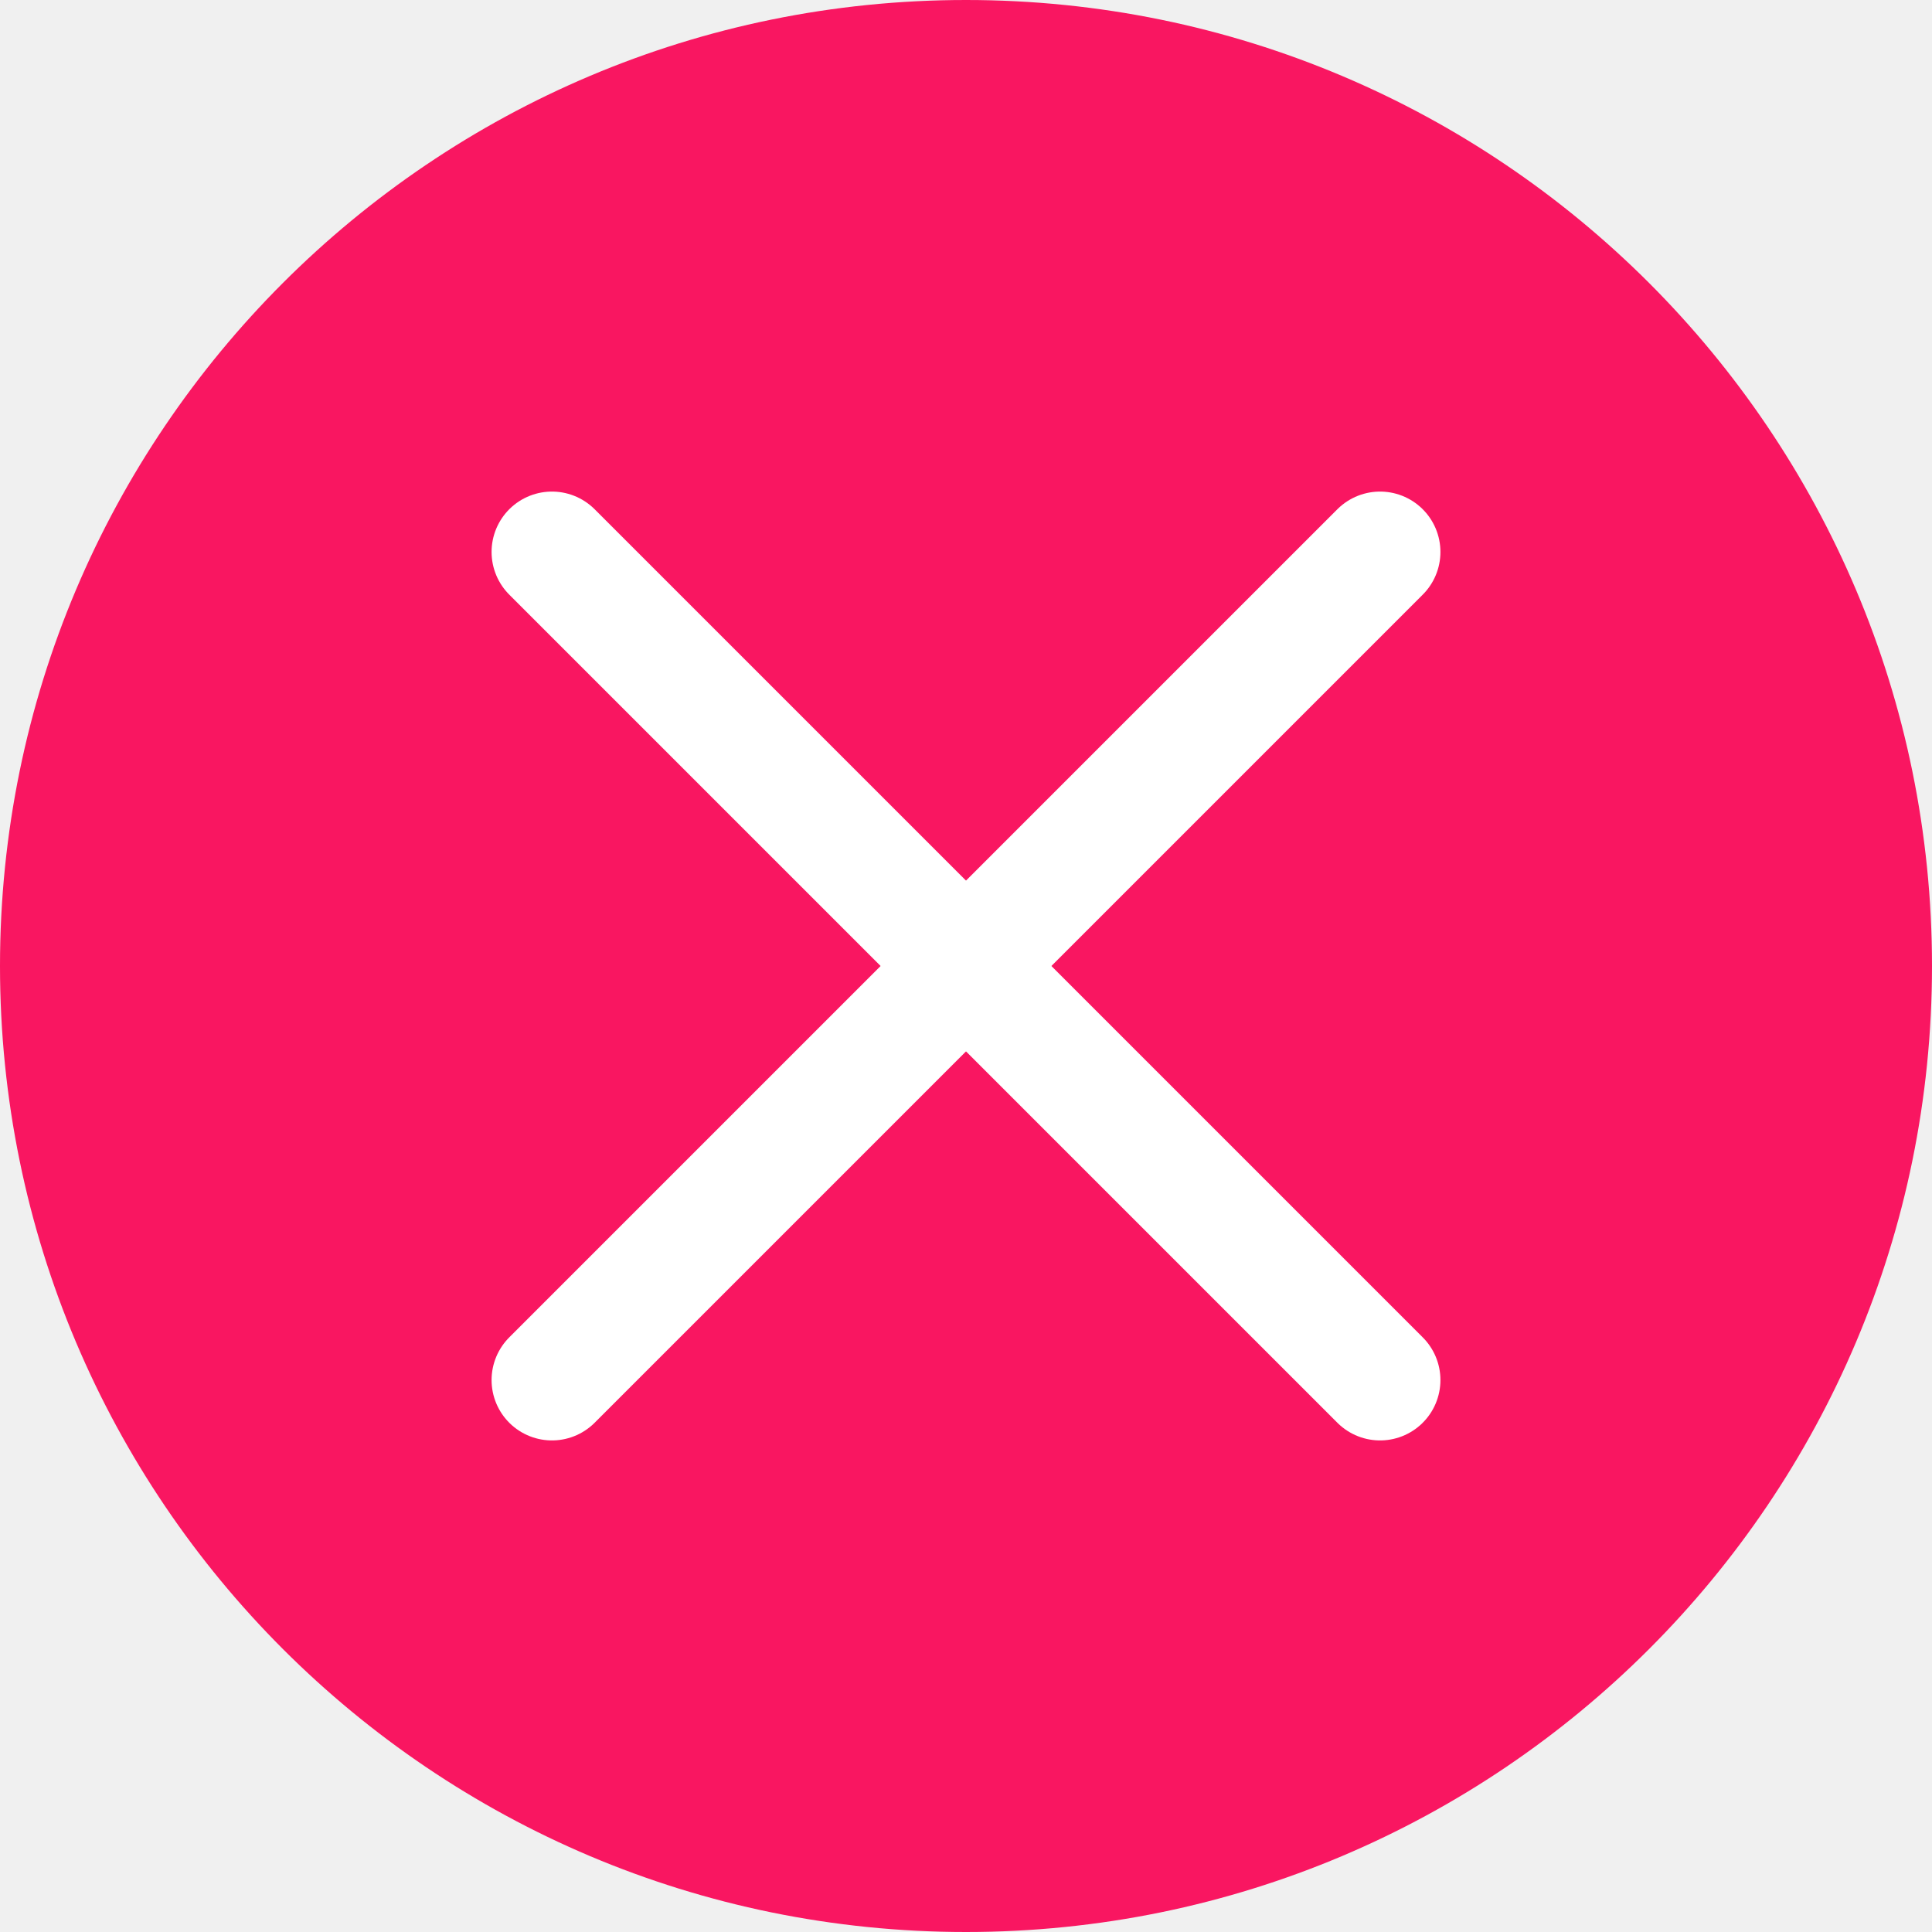
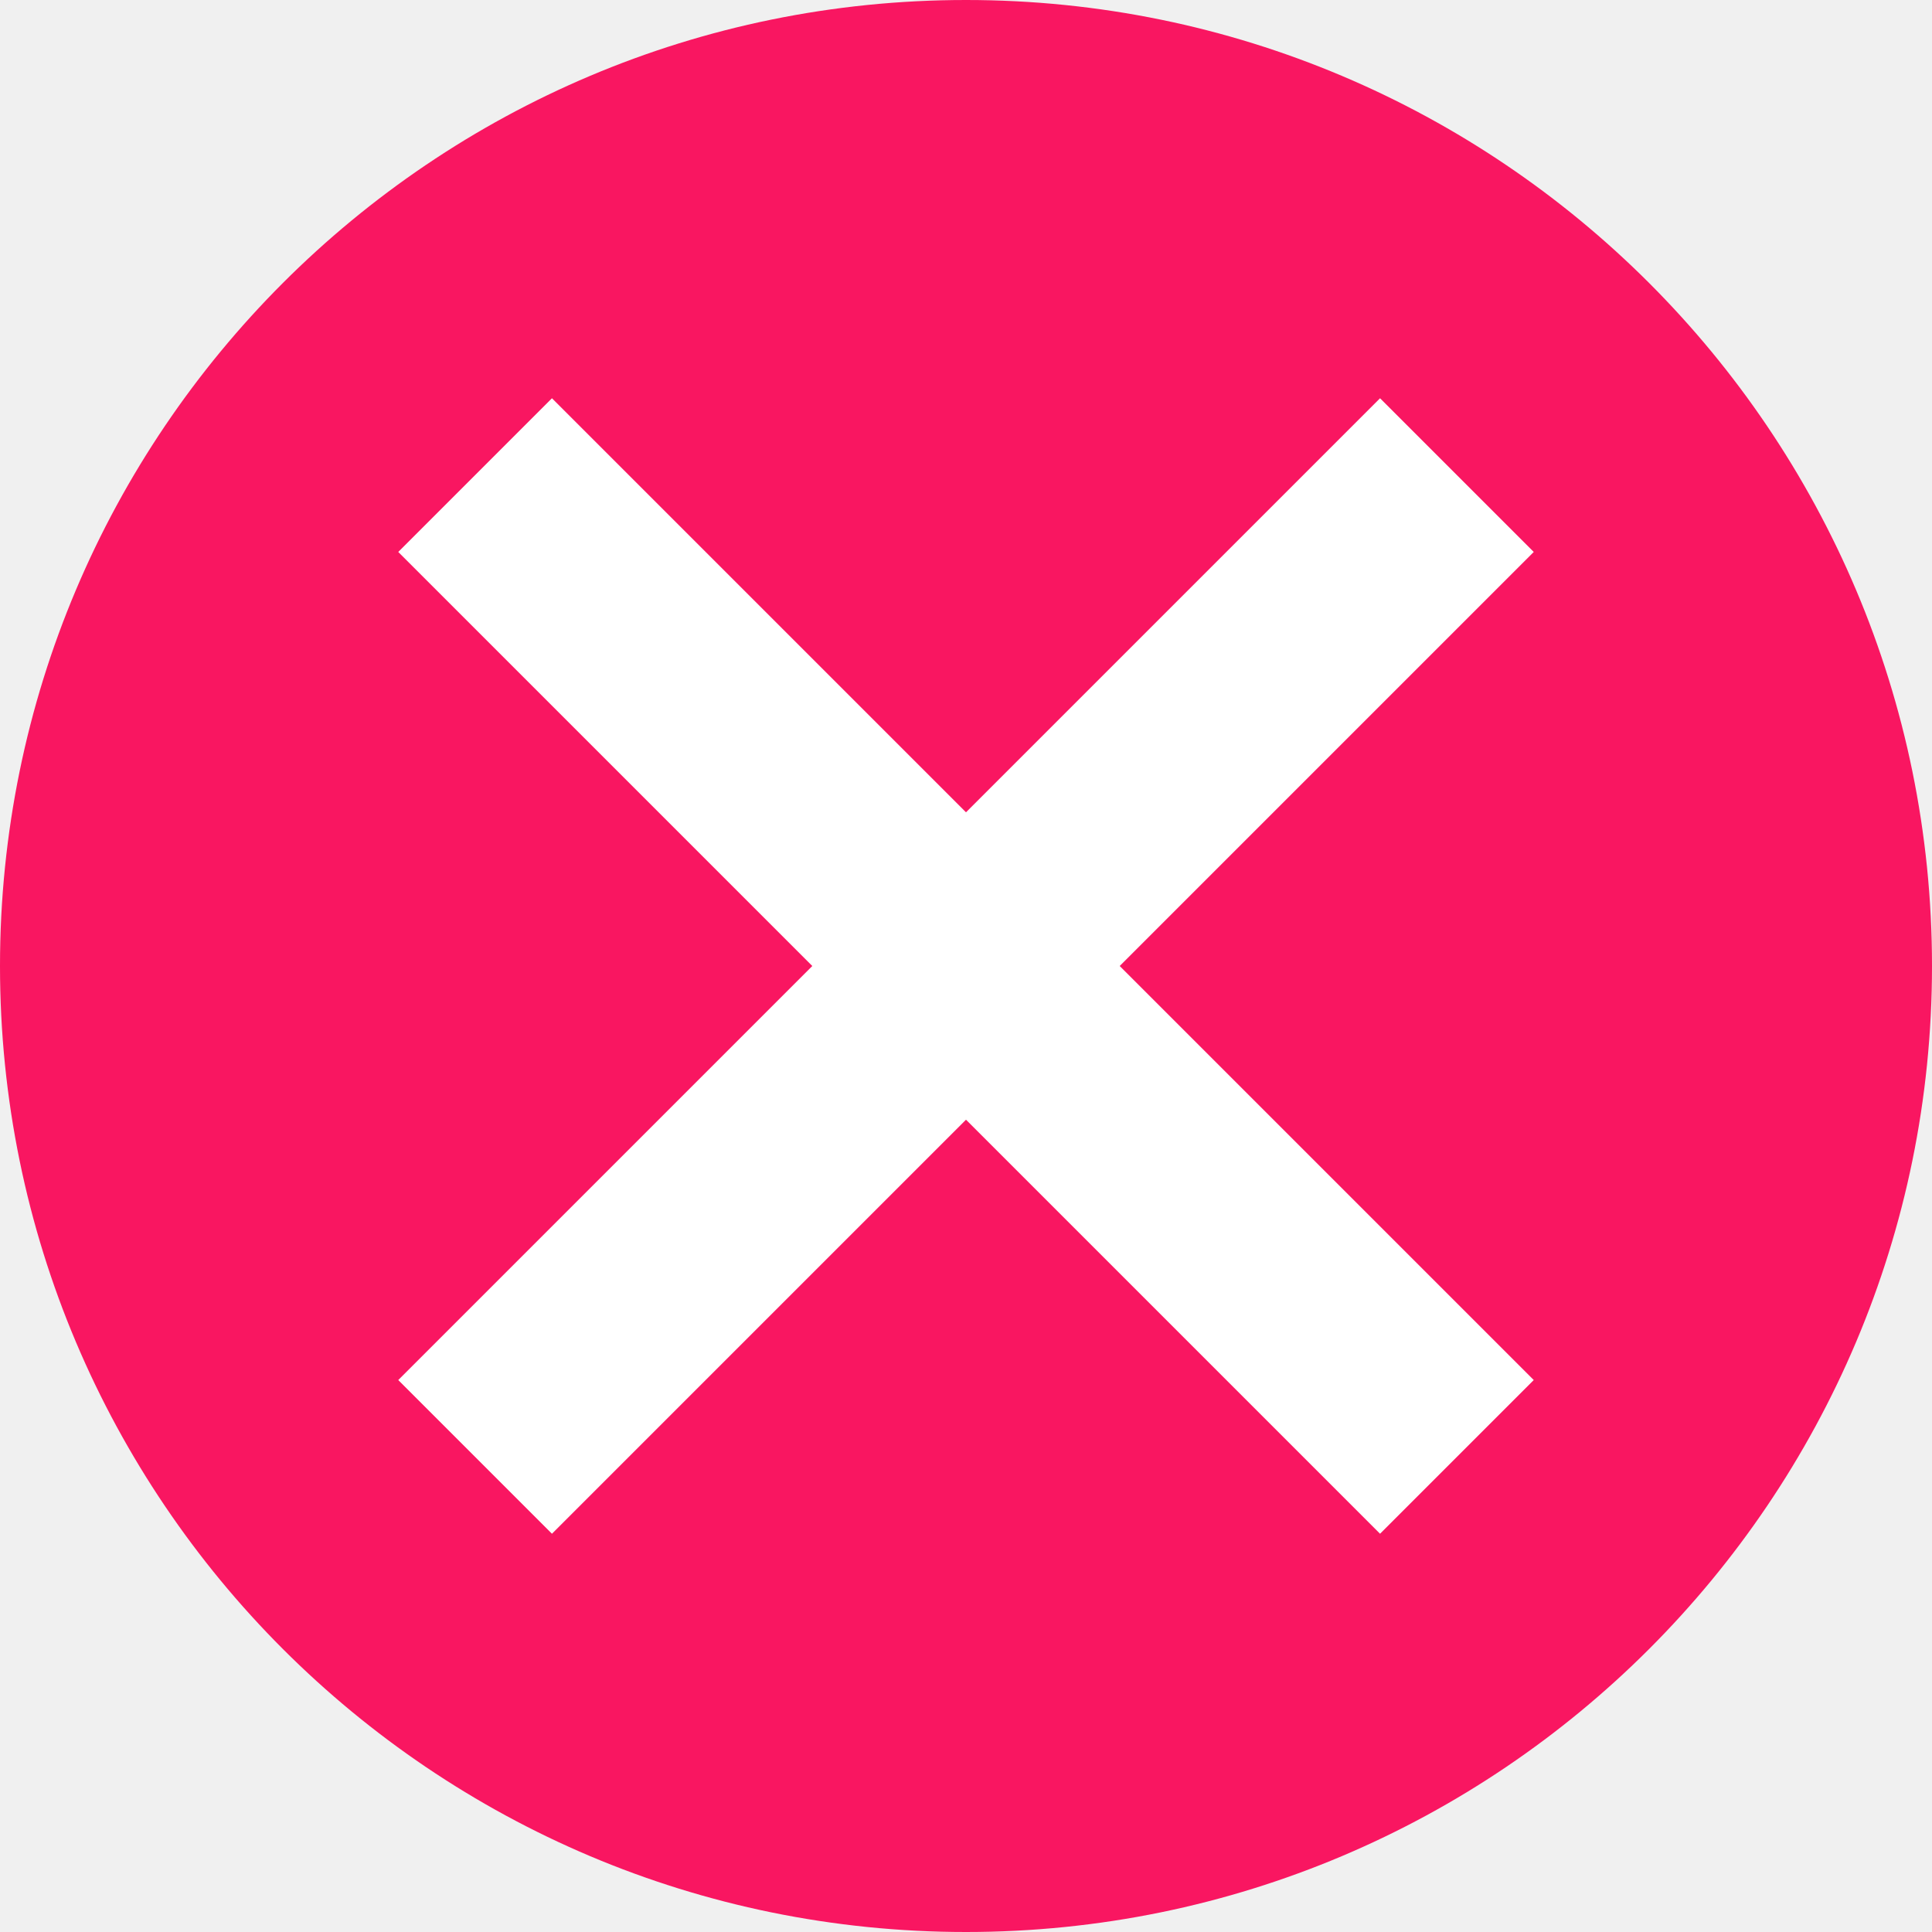
<svg xmlns="http://www.w3.org/2000/svg" width="16px" height="16px" viewBox="0 0 16 16" version="1.1">
  <defs />
  <g id="Symbols" stroke="none" stroke-width="1" fill="none" fill-rule="evenodd">
-     <g id="Elements/Timeline/BlueLine" transform="translate(-32, 0)">
-       <g id="Icon/Error/Red-16-Fill" transform="translate(32, 0)">
-         <circle id="Oval-2" fill="#F91661" fill-rule="evenodd" cx="8" cy="8" r="8" />
-         <path d="M11.429,4.571 L4.571,11.429" id="Line" stroke="#FFFFFF" stroke-width="1" stroke-linecap="round" />
-         <path d="M11.429,11.429 L4.571,4.571" id="Line-Copy" stroke="#FFFFFF" stroke-width="1" stroke-linecap="round" />
-       </g>
+     <g id="Icon/Error/Red-16-Fill">
+       <circle id="Oval-2" fill="#F91661" cx="8" cy="8" r="8" />
+       <path d="M11.429,4.571 L4.571,11.429" id="Line" stroke="#FFFFFF" stroke-width="1.8" stroke-linecap="square" />
+       <path d="M11.429,11.429 L4.571,4.571" id="Line-Copy" stroke="#FFFFFF" stroke-width="1.8" stroke-linecap="square" />
    </g>
  </g>
</svg>
